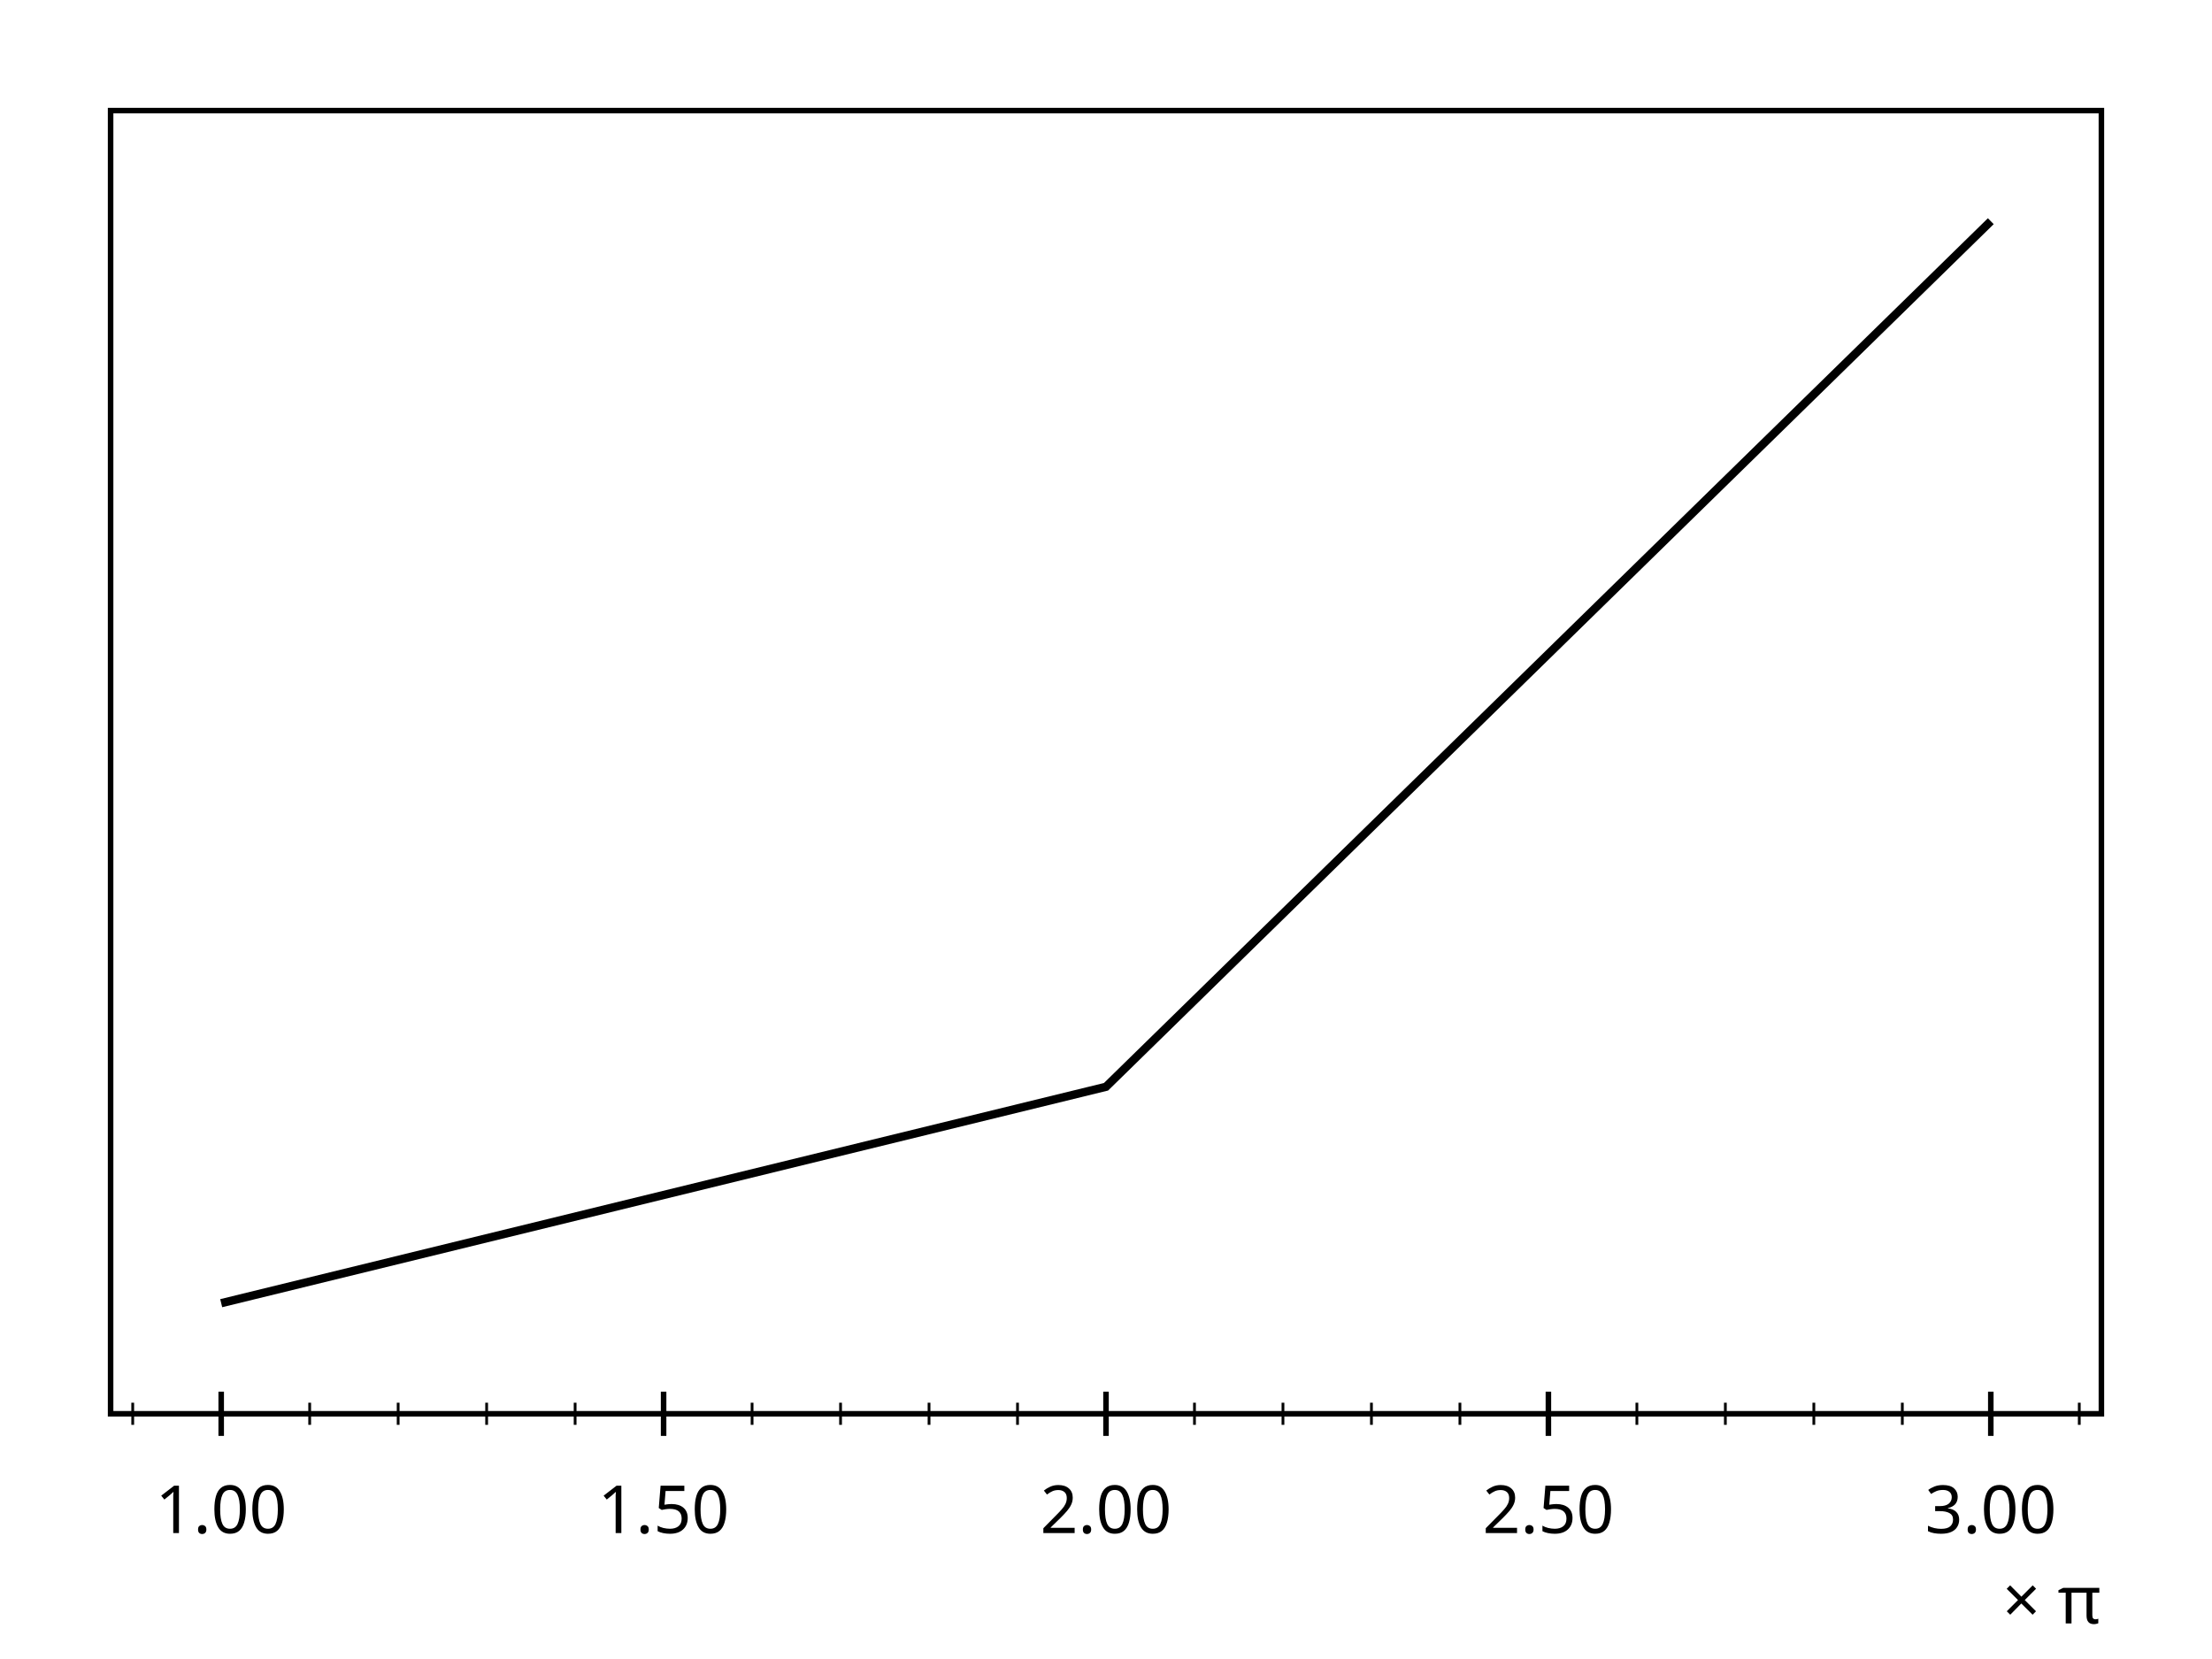
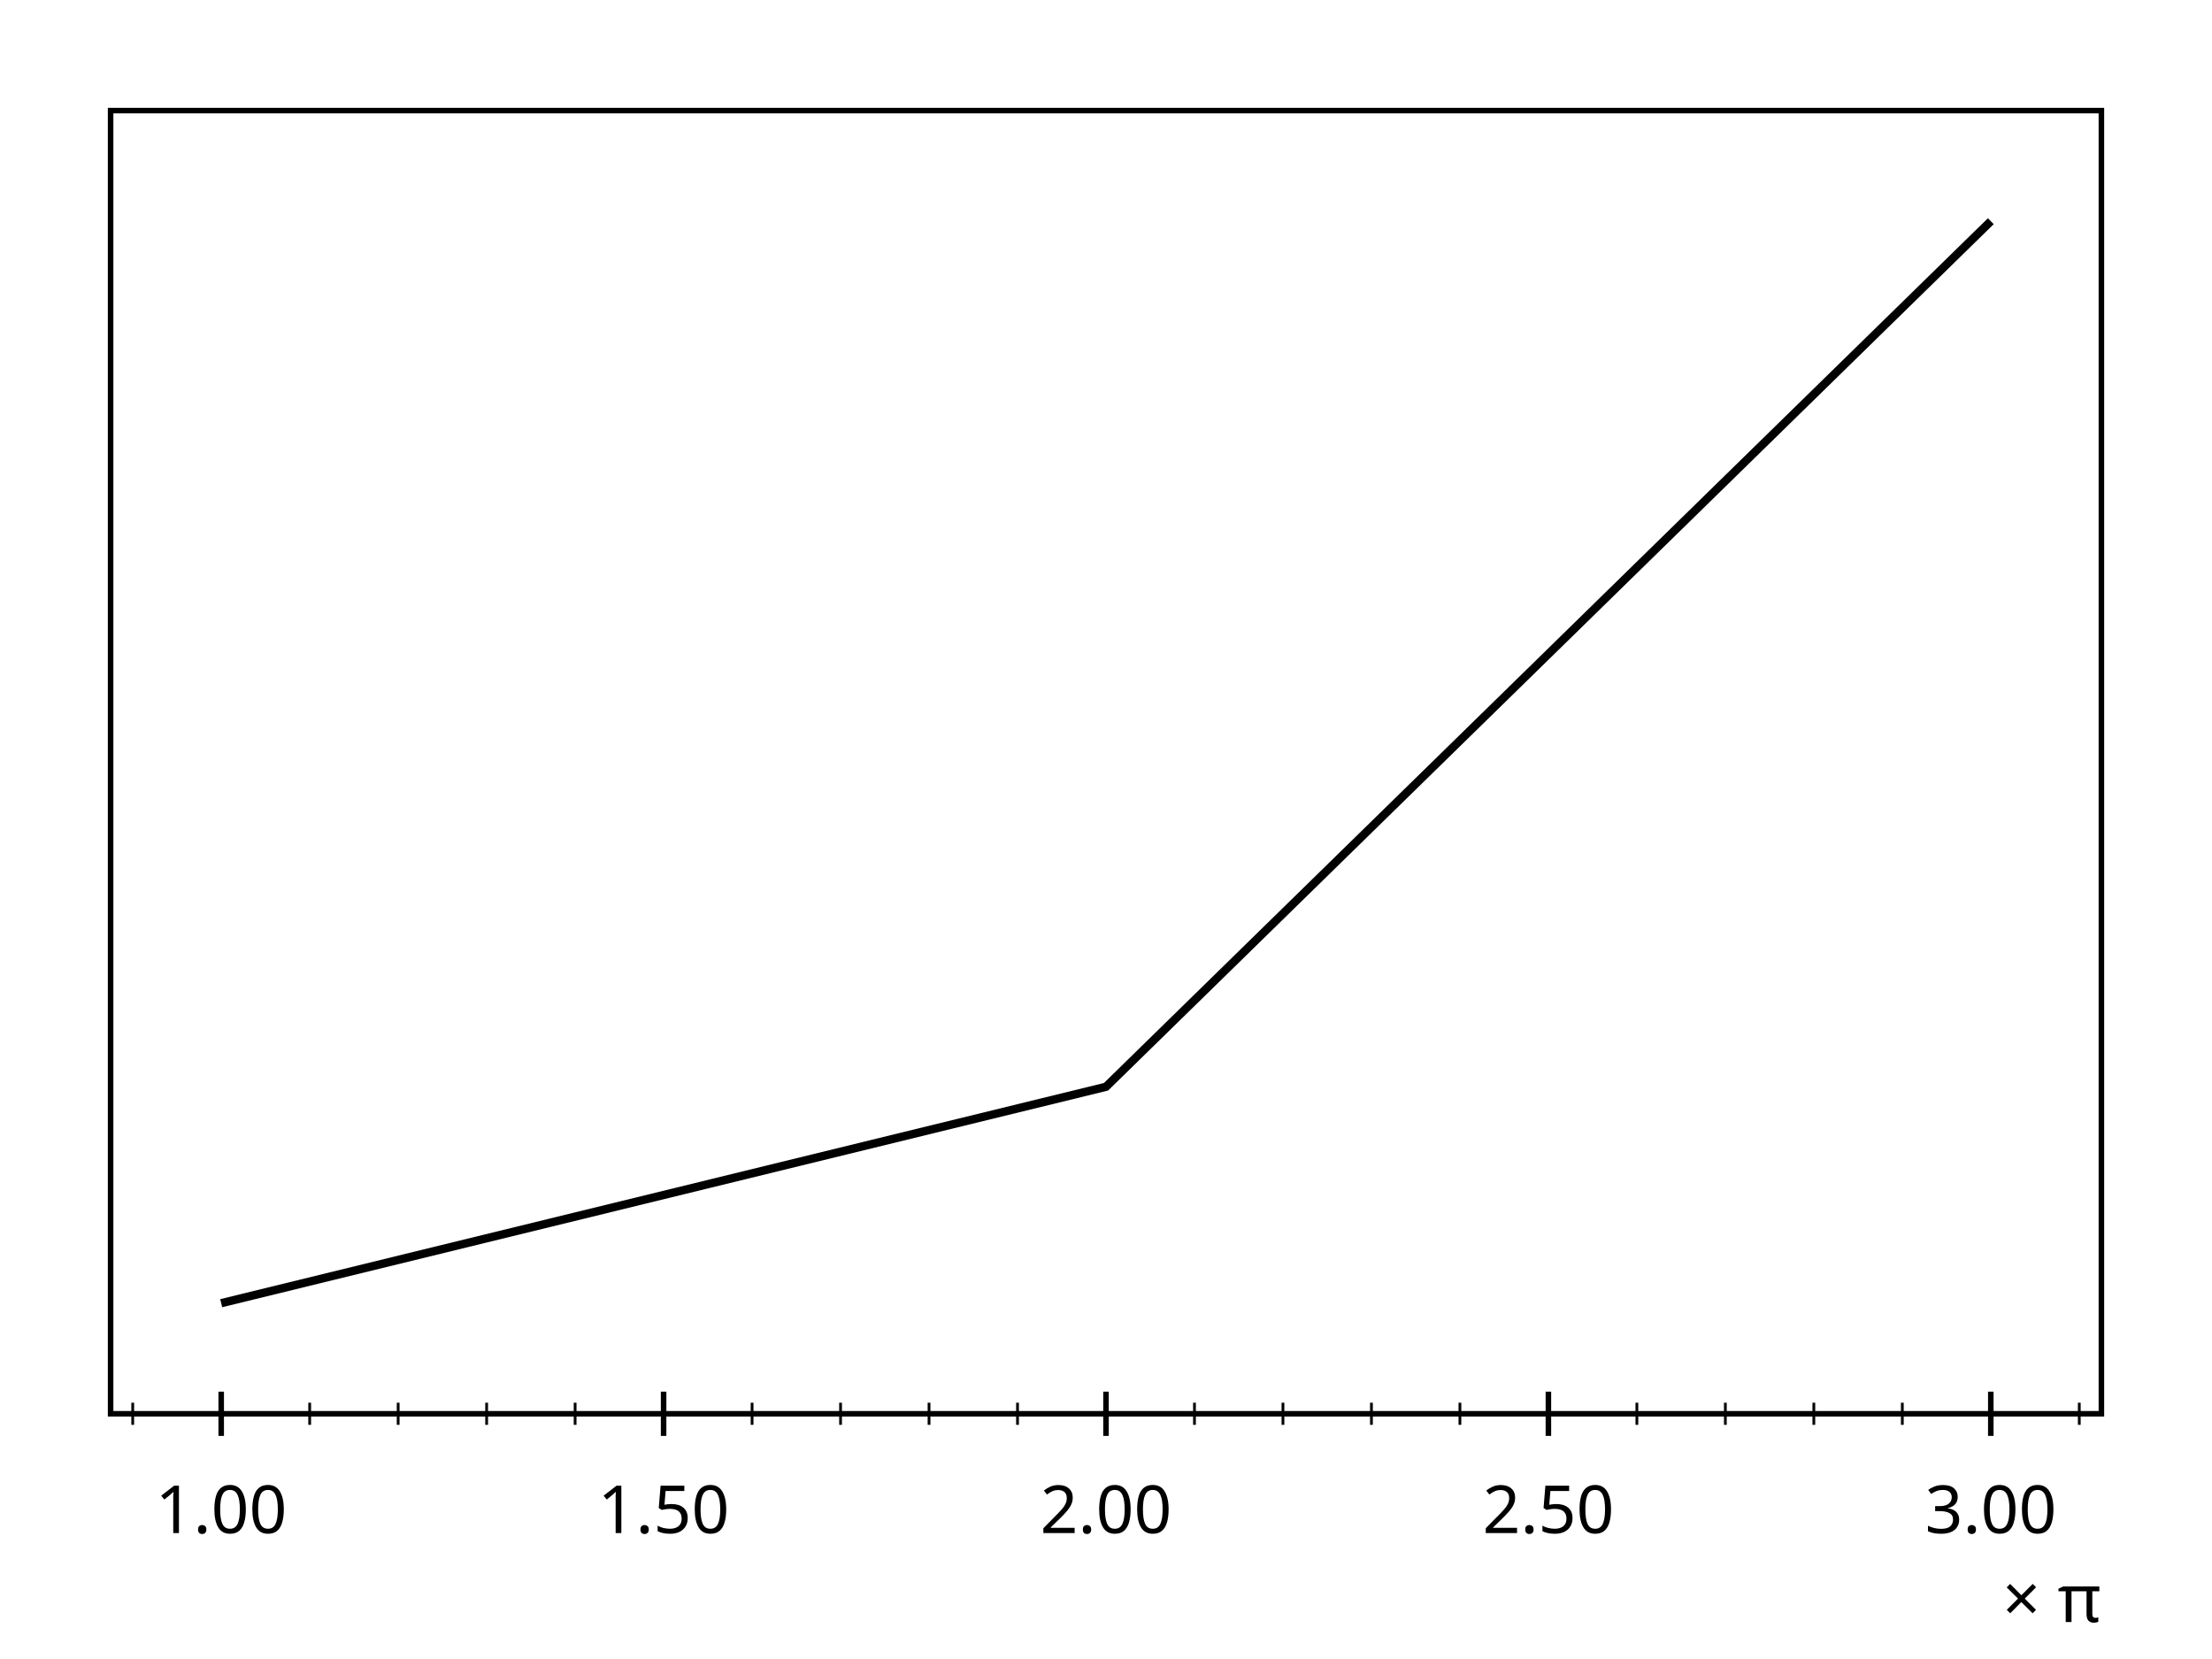
<svg xmlns="http://www.w3.org/2000/svg" height="300" viewBox="0 0 400 300" width="400">
  <rect fill="#ffffff" height="100%" width="100%" />
  <clipPath id="eidoplot-clip1">
    <path d="M20,20 L380,20 L380,255.656 L20,255.656 z" />
  </clipPath>
  <g clip-path="url(#eidoplot-clip1)">
    <path d="M40,235.656 L200,196.525 L360,40" fill="none" stroke="#000000" stroke-width="1.5" />
  </g>
  <path d="M4,-2 L4,2 M36,-2 L36,2 M52,-2 L52,2 M68,-2 L68,2 M84,-2 L84,2 M116,-2 L116,2 M132,-2 L132,2 M148,-2 L148,2 M164,-2 L164,2 M196,-2 L196,2 M212,-2 L212,2 M228,-2 L228,2 M244,-2 L244,2 M276,-2 L276,2 M292,-2 L292,2 M308,-2 L308,2 M324,-2 L324,2 M356,-2 L356,2" fill="none" stroke="#000000" stroke-width="0.5" transform="matrix(1 0 0 1 20 255.656)" />
  <path d="M20,-4 L20,4 M100,-4 L100,4 M180,-4 L180,4 M260,-4 L260,4 M340,-4 L340,4" fill="none" stroke="#000000" stroke-width="1" transform="matrix(1 0 0 1 20 255.656)" />
  <text dominant-baseline="hanging" fill="#000000" font-family="sans-serif" font-size="12" font-stretch="normal" font-style="normal" font-weight="400" text-anchor="middle" text-rendering="optimizeLegibility" transform="matrix(1 0 0 1 40 267.916)">
1.00
</text>
  <text dominant-baseline="hanging" fill="#000000" font-family="sans-serif" font-size="12" font-stretch="normal" font-style="normal" font-weight="400" text-anchor="middle" text-rendering="optimizeLegibility" transform="matrix(1 0 0 1 120 267.916)">
1.50
</text>
  <text dominant-baseline="hanging" fill="#000000" font-family="sans-serif" font-size="12" font-stretch="normal" font-style="normal" font-weight="400" text-anchor="middle" text-rendering="optimizeLegibility" transform="matrix(1 0 0 1 200 267.916)">
2.00
</text>
  <text dominant-baseline="hanging" fill="#000000" font-family="sans-serif" font-size="12" font-stretch="normal" font-style="normal" font-weight="400" text-anchor="middle" text-rendering="optimizeLegibility" transform="matrix(1 0 0 1 280 267.916)">
2.50
</text>
  <text dominant-baseline="hanging" fill="#000000" font-family="sans-serif" font-size="12" font-stretch="normal" font-style="normal" font-weight="400" text-anchor="middle" text-rendering="optimizeLegibility" transform="matrix(1 0 0 1 360 267.916)">
3.00
</text>
-   <text dominant-baseline="hanging" fill="#000000" font-family="sans-serif" font-size="12" font-stretch="normal" font-style="normal" font-weight="400" text-anchor="end" text-rendering="optimizeLegibility" transform="matrix(1 0 0 1 380 284.26)">
+   <text dominant-baseline="hanging" fill="#000000" font-family="sans-serif" font-size="12" font-stretch="normal" font-style="normal" font-weight="400" text-anchor="end" text-rendering="optimizeLegibility" transform="matrix(1 0 0 1 380 284)">
× π
</text>
  <rect fill="none" height="235.656" stroke="#000000" stroke-width="1" width="360" x="20" y="20" />
</svg>
